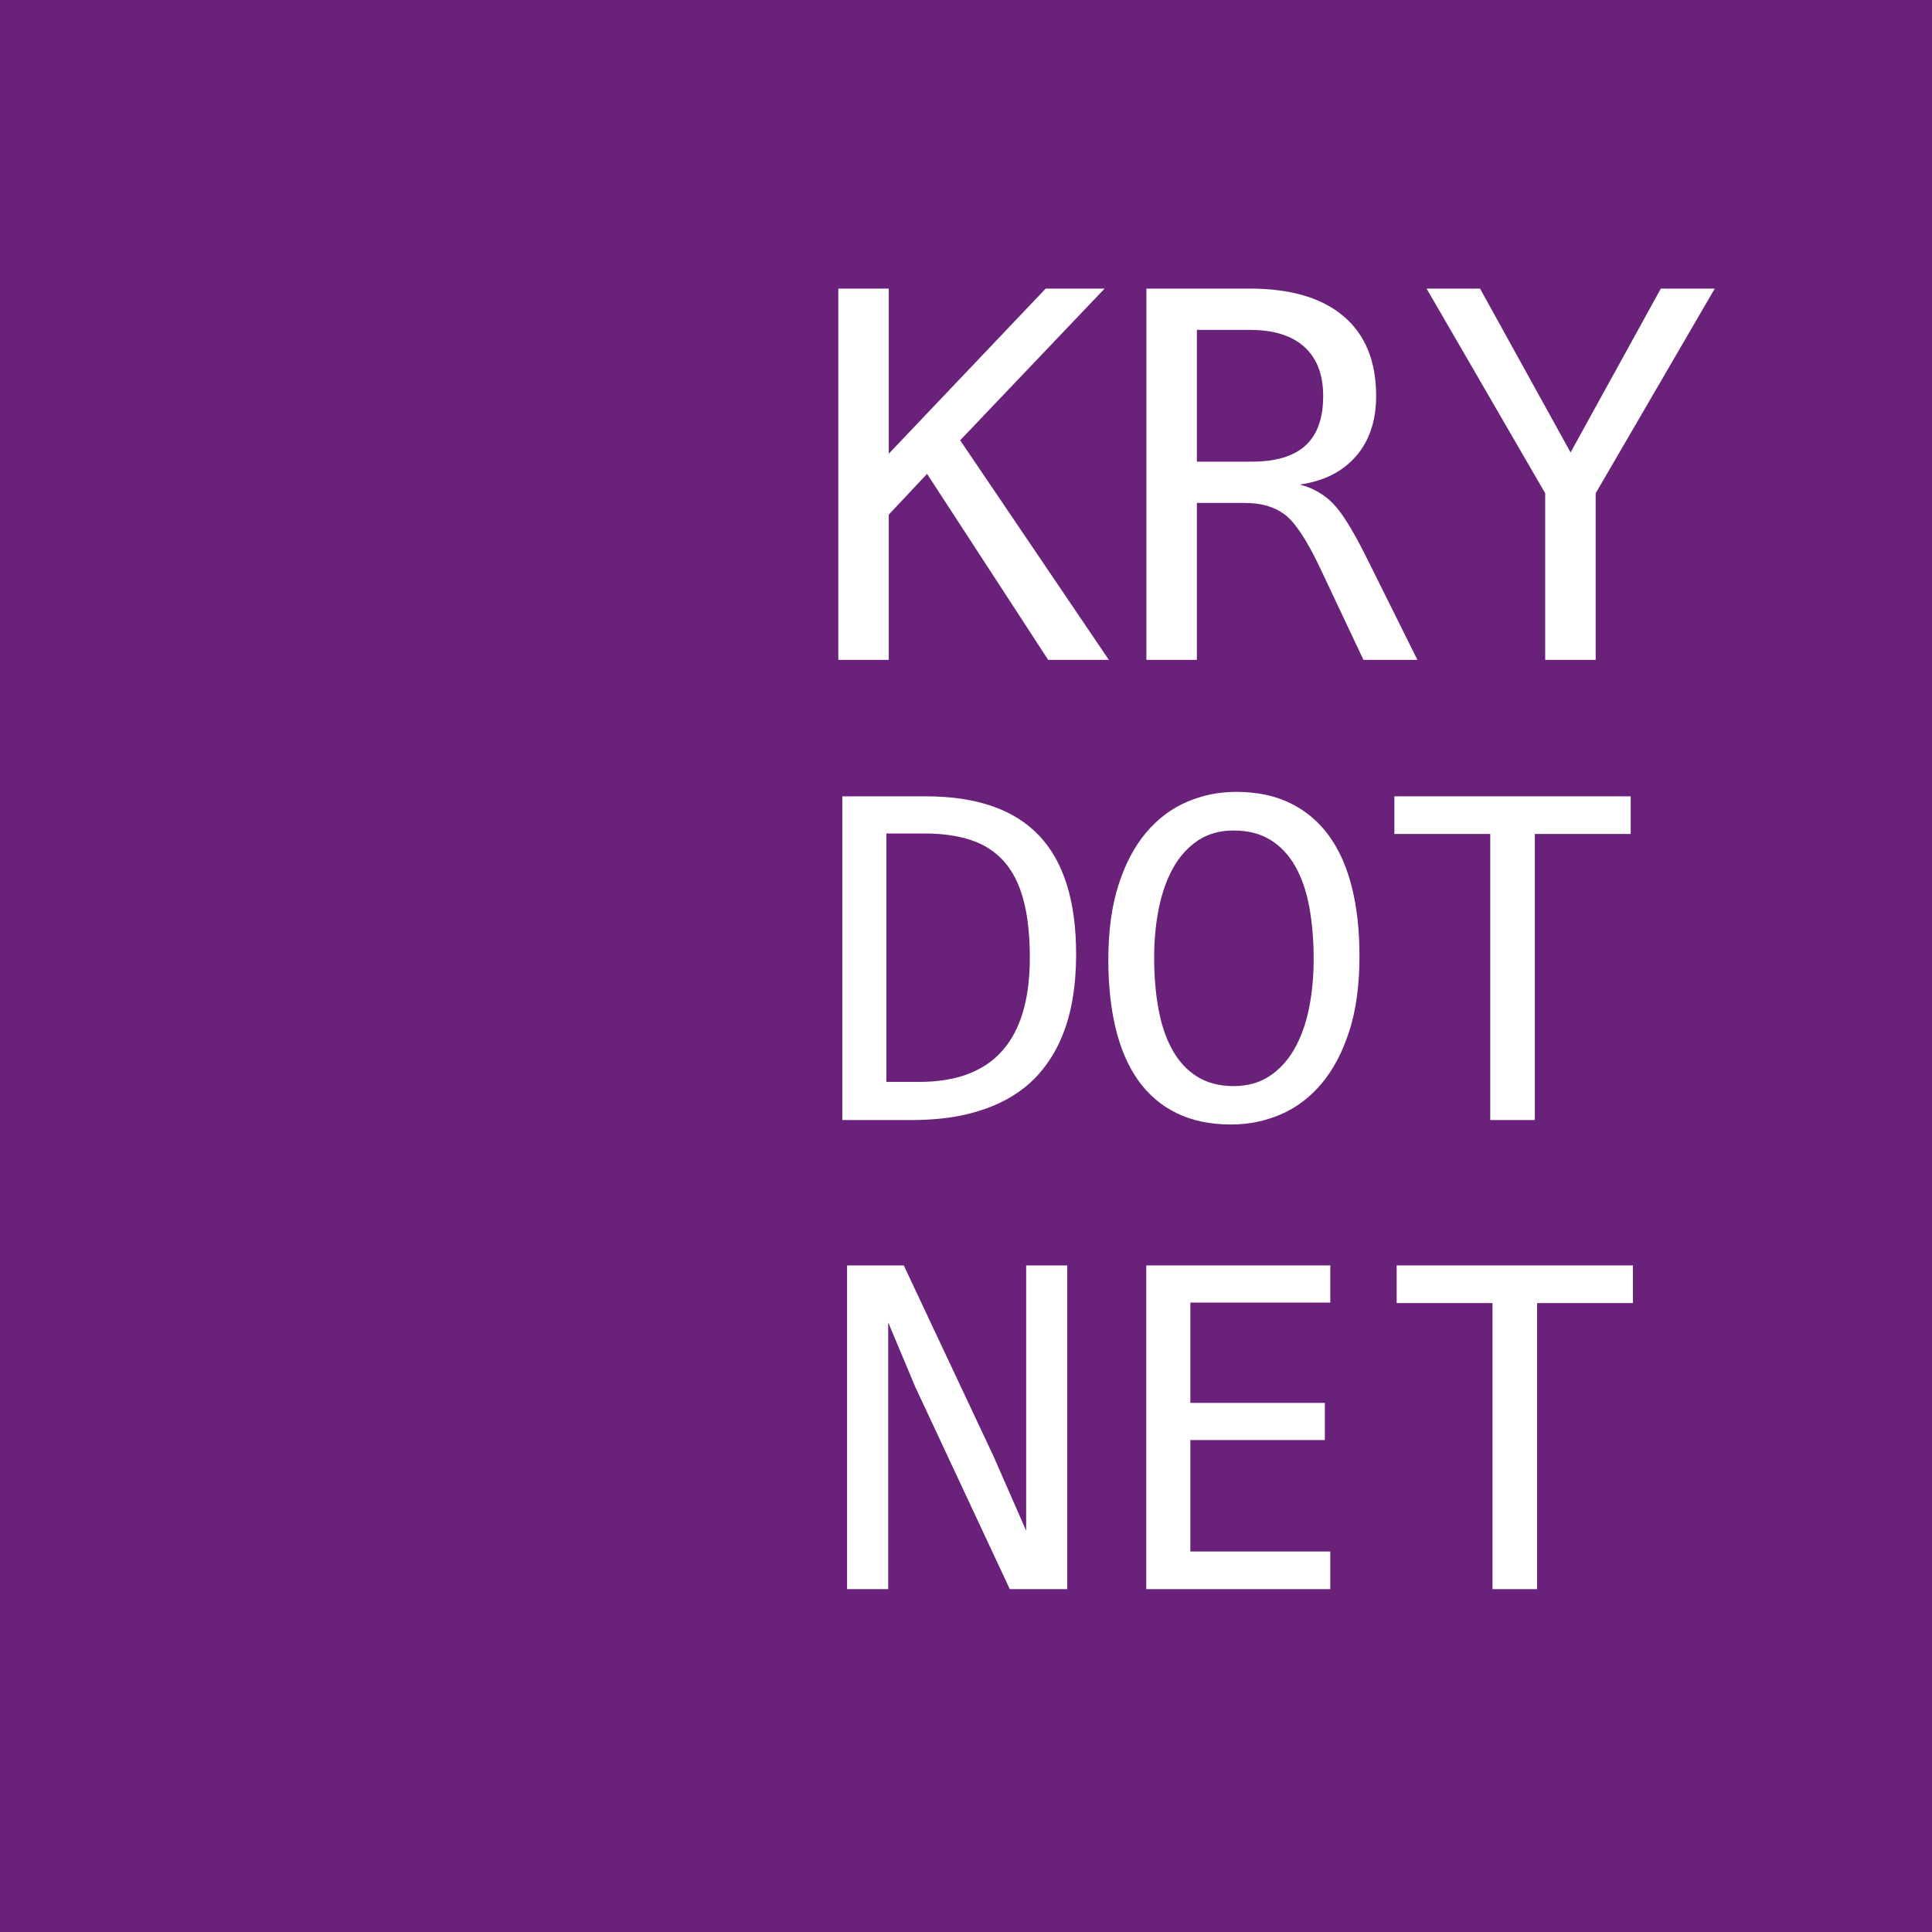
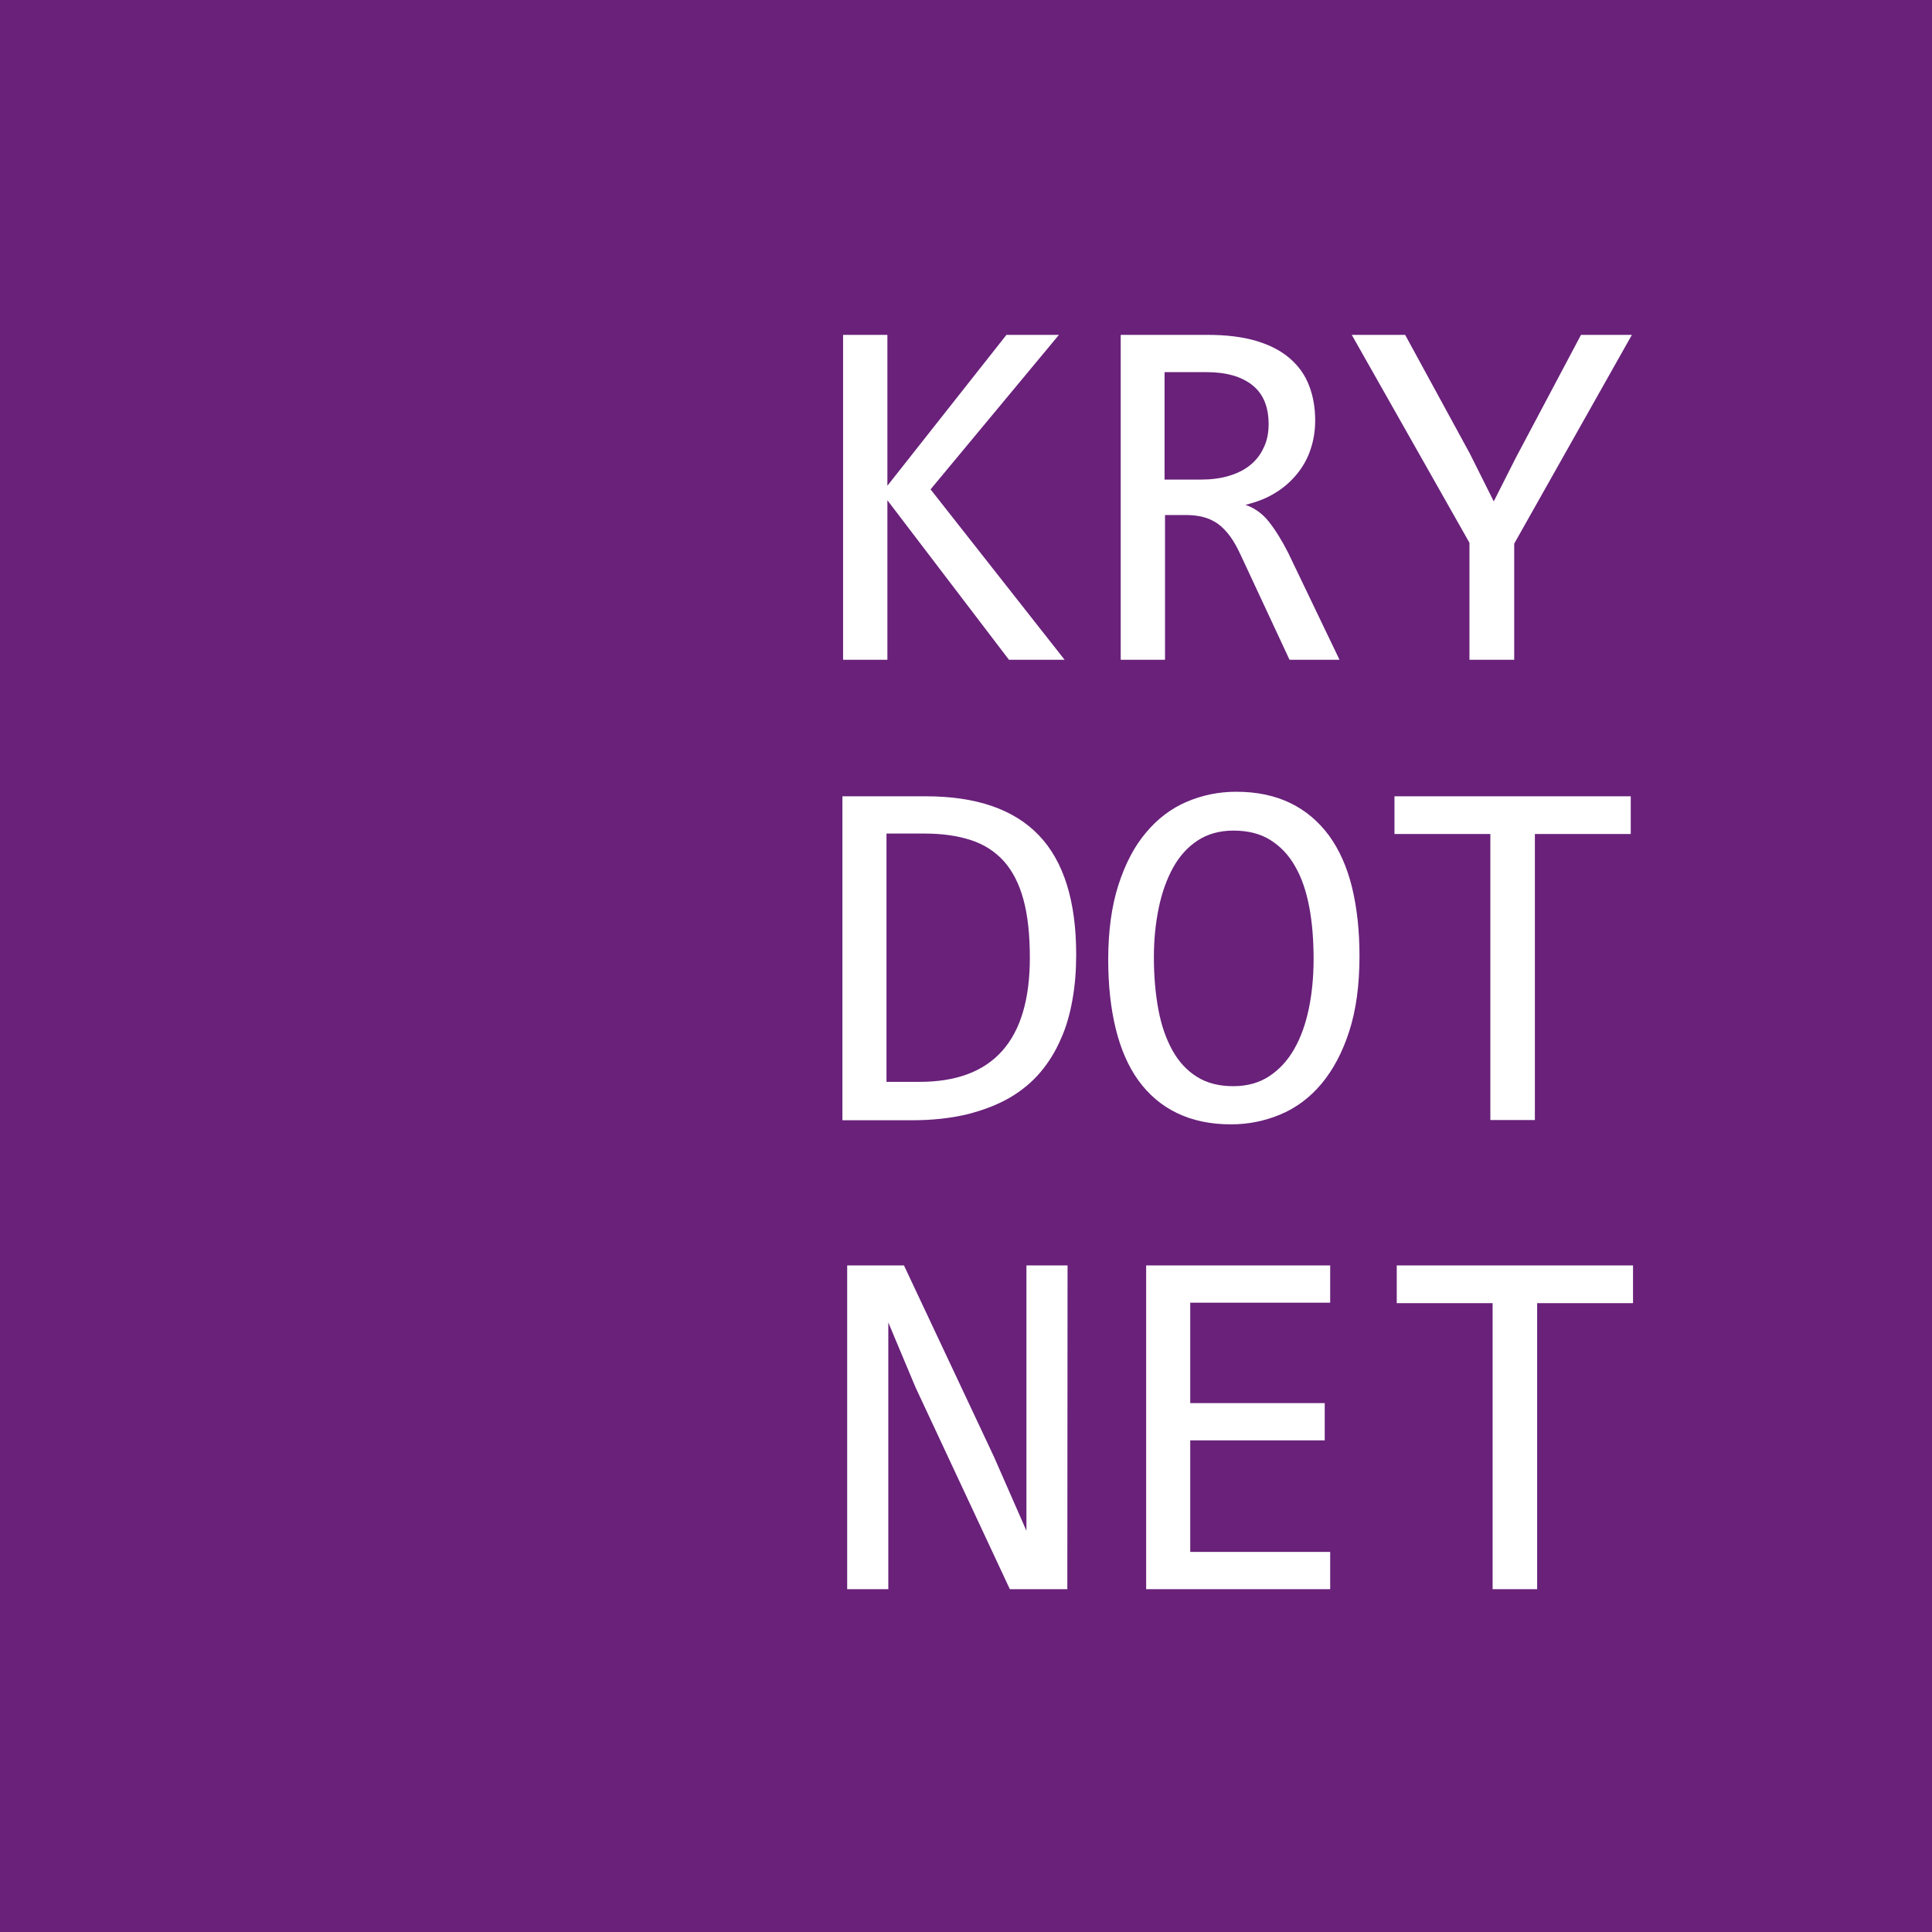
- <svg xmlns="http://www.w3.org/2000/svg" version="1.1" id="Слой_1" x="0px" y="0px" width="850.39px" height="850.39px" viewBox="0 0 850.39 850.39" enable-background="new 0 0 850.39 850.39" xml:space="preserve">
-   <rect fill="#69217A" width="850.39" height="850.39" />
-   <g display="none">
-     <path display="inline" fill="#FFFFFF" d="M524.567,250.913c0,6.759-1.382,12.684-4.144,17.77c-2.763,5.088-6.614,9.321-11.555,12.7   c-4.944,3.38-10.885,5.906-17.824,7.577c-6.942,1.671-14.593,2.508-22.949,2.508c-3.779,0-7.54-0.146-11.283-0.436   c-3.744-0.292-7.341-0.654-10.792-1.09c-3.453-0.436-6.705-0.944-9.757-1.526c-3.053-0.581-5.816-1.199-8.286-1.854v-18.75   c5.451,2.035,11.573,3.635,18.37,4.796c6.795,1.164,14.517,1.745,23.165,1.745c6.251,0,11.574-0.491,15.972-1.472   c4.396-0.981,7.994-2.435,10.793-4.361c2.796-1.925,4.832-4.269,6.105-7.032c1.271-2.761,1.907-5.922,1.907-9.485   c0-3.851-1.073-7.14-3.216-9.866c-2.145-2.726-4.96-5.159-8.449-7.304c-3.488-2.143-7.468-4.105-11.938-5.887   c-4.47-1.78-9.031-3.614-13.681-5.505c-4.652-1.889-9.213-3.942-13.682-6.16c-4.47-2.216-8.45-4.832-11.938-7.849   c-3.489-3.015-6.307-6.558-8.449-10.629c-2.146-4.069-3.217-8.901-3.217-14.499c0-4.869,1.018-9.665,3.053-14.391   c2.034-4.723,5.195-8.92,9.484-12.591c4.287-3.669,9.793-6.631,16.518-8.885c6.721-2.252,14.733-3.38,24.038-3.38   c2.397,0,4.995,0.109,7.794,0.327c2.798,0.218,5.632,0.528,8.504,0.927c2.87,0.401,5.704,0.855,8.503,1.363   c2.796,0.509,5.396,1.054,7.794,1.635v17.443c-5.598-1.598-11.192-2.816-16.788-3.652c-5.598-0.835-11.011-1.254-16.243-1.254   c-11.12,0-19.297,1.854-24.529,5.56c-5.232,3.707-7.85,8.686-7.85,14.936c0,3.853,1.072,7.16,3.216,9.92   c2.144,2.763,4.962,5.233,8.449,7.414c3.489,2.18,7.468,4.161,11.938,5.941c4.47,1.781,9.03,3.617,13.682,5.505   c4.65,1.892,9.212,3.962,13.683,6.214c4.47,2.253,8.448,4.924,11.938,8.013c3.487,3.09,6.304,6.705,8.448,10.847   C523.495,240.338,524.567,245.244,524.567,250.913z" />
-     <path display="inline" fill="#FFFFFF" d="M649.393,190.626c0,5.816-1.091,11.575-3.271,17.279   c-2.18,5.707-5.561,10.812-10.139,15.317c-4.578,4.507-10.43,8.16-17.552,10.957c-7.123,2.799-15.626,4.197-25.51,4.197h-17.66   v51.129h-19.405V147.02h40.118c7.049,0,13.807,0.782,20.277,2.344c6.468,1.563,12.154,4.088,17.061,7.577   c4.906,3.488,8.813,7.996,11.719,13.518C647.937,175.982,649.393,182.706,649.393,190.626z M629.223,191.499   c0-9.158-2.997-16.171-8.993-21.041c-5.995-4.869-14.373-7.304-25.129-7.304h-19.84v58.651h18.096   c11.482,0,20.332-2.507,26.547-7.521C626.117,209.269,629.223,201.674,629.223,191.499z" />
-     <path display="inline" fill="#FFFFFF" d="M772.146,246.879c0,6.833-1.328,12.883-3.98,18.151   c-2.653,5.271-6.432,9.722-11.338,13.354c-4.904,3.635-10.83,6.396-17.77,8.286c-6.94,1.891-14.662,2.834-23.166,2.834h-37.283   V147.02h40.772c31.76,0,47.641,11.556,47.641,34.667c0,7.704-1.837,14.318-5.506,19.841c-3.67,5.524-9.648,9.631-17.934,12.319   c3.852,0.728,7.504,1.962,10.957,3.707c3.45,1.744,6.486,3.998,9.103,6.759c2.616,2.762,4.688,6.033,6.214,9.811   C771.381,237.904,772.146,242.155,772.146,246.879z M746.854,184.303c0-2.906-0.437-5.65-1.31-8.231   c-0.871-2.579-2.397-4.796-4.578-6.65c-2.18-1.853-5.124-3.325-8.83-4.415c-3.707-1.09-8.395-1.635-14.063-1.635h-20.059v44.588   h19.405c4.432,0,8.448-0.472,12.046-1.417c3.597-0.944,6.686-2.399,9.267-4.361c2.579-1.962,4.578-4.416,5.995-7.358   C746.144,191.88,746.854,188.375,746.854,184.303z M751.541,247.533c0-3.633-0.764-6.904-2.29-9.812   c-1.526-2.906-3.744-5.359-6.649-7.358c-2.909-1.999-6.451-3.543-10.63-4.633c-4.18-1.091-8.885-1.635-14.118-1.635h-19.84v49.058   h20.494c11.12,0,19.405-2.072,24.856-6.214C748.815,262.796,751.541,256.328,751.541,247.533z" />
+ <svg xmlns="http://www.w3.org/2000/svg" version="1.1" id="Слой_1" x="0px" y="0px" viewBox="0 0 850.4 850.4" style="enable-background:new 0 0 850.4 850.4;" xml:space="preserve">
+   <style type="text/css">
+ 	.st0{fill:#69217A;}
+ 	.st1{display:none;}
+ 	.st2{display:inline;fill:#FFFFFF;}
+ 	.st3{fill:#FFFFFF;}
+ 	.st4{enable-background:new    ;}
+ </style>
+   <rect class="st0" width="850.4" height="850.4" />
+   <g class="st1">
+     <path class="st2" d="M524.6,250.9c0,6.8-1.4,12.7-4.1,17.8c-2.8,5.1-6.6,9.3-11.6,12.7c-4.9,3.4-10.9,5.9-17.8,7.6   c-6.9,1.7-14.6,2.5-22.9,2.5c-3.8,0-7.5-0.1-11.3-0.4c-3.7-0.3-7.3-0.7-10.8-1.1c-3.5-0.4-6.7-0.9-9.8-1.5   c-3.1-0.6-5.8-1.2-8.3-1.9v-18.8c5.5,2,11.6,3.6,18.4,4.8c6.8,1.2,14.5,1.7,23.2,1.7c6.3,0,11.6-0.5,16-1.5c4.4-1,8-2.4,10.8-4.4   c2.8-1.9,4.8-4.3,6.1-7c1.3-2.8,1.9-5.9,1.9-9.5c0-3.9-1.1-7.1-3.2-9.9c-2.1-2.7-5-5.2-8.4-7.3c-3.5-2.1-7.5-4.1-11.9-5.9   c-4.5-1.8-9-3.6-13.7-5.5c-4.7-1.9-9.2-3.9-13.7-6.2c-4.5-2.2-8.5-4.8-11.9-7.8c-3.5-3-6.3-6.6-8.4-10.6c-2.1-4.1-3.2-8.9-3.2-14.5   c0-4.9,1-9.7,3.1-14.4c2-4.7,5.2-8.9,9.5-12.6c4.3-3.7,9.8-6.6,16.5-8.9c6.7-2.3,14.7-3.4,24-3.4c2.4,0,5,0.1,7.8,0.3   c2.8,0.2,5.6,0.5,8.5,0.9c2.9,0.4,5.7,0.9,8.5,1.4c2.8,0.5,5.4,1.1,7.8,1.6v17.4c-5.6-1.6-11.2-2.8-16.8-3.7   c-5.6-0.8-11-1.3-16.2-1.3c-11.1,0-19.3,1.9-24.5,5.6c-5.2,3.7-7.9,8.7-7.9,14.9c0,3.9,1.1,7.2,3.2,9.9c2.1,2.8,5,5.2,8.4,7.4   c3.5,2.2,7.5,4.2,11.9,5.9c4.5,1.8,9,3.6,13.7,5.5c4.6,1.9,9.2,4,13.7,6.2c4.5,2.3,8.4,4.9,11.9,8c3.5,3.1,6.3,6.7,8.4,10.8   C523.5,240.3,524.6,245.2,524.6,250.9z" />
+     <path class="st2" d="M649.4,190.6c0,5.8-1.1,11.6-3.3,17.3c-2.2,5.7-5.6,10.8-10.1,15.3c-4.6,4.5-10.4,8.2-17.6,11   c-7.1,2.8-15.6,4.2-25.5,4.2h-17.7v51.1h-19.4V147H596c7,0,13.8,0.8,20.3,2.3c6.5,1.6,12.2,4.1,17.1,7.6c4.9,3.5,8.8,8,11.7,13.5   C647.9,176,649.4,182.7,649.4,190.6z M629.2,191.5c0-9.2-3-16.2-9-21c-6-4.9-14.4-7.3-25.1-7.3h-19.8v58.7h18.1   c11.5,0,20.3-2.5,26.5-7.5C626.1,209.3,629.2,201.7,629.2,191.5z" />
+     <path class="st2" d="M772.1,246.9c0,6.8-1.3,12.9-4,18.2c-2.7,5.3-6.4,9.7-11.3,13.4c-4.9,3.6-10.8,6.4-17.8,8.3   c-6.9,1.9-14.7,2.8-23.2,2.8h-37.3V147h40.8c31.8,0,47.6,11.6,47.6,34.7c0,7.7-1.8,14.3-5.5,19.8c-3.7,5.5-9.6,9.6-17.9,12.3   c3.9,0.7,7.5,2,11,3.7c3.5,1.7,6.5,4,9.1,6.8c2.6,2.8,4.7,6,6.2,9.8C771.4,237.9,772.1,242.2,772.1,246.9z M746.9,184.3   c0-2.9-0.4-5.6-1.3-8.2c-0.9-2.6-2.4-4.8-4.6-6.6c-2.2-1.9-5.1-3.3-8.8-4.4c-3.7-1.1-8.4-1.6-14.1-1.6H698V208h19.4   c4.4,0,8.4-0.5,12-1.4c3.6-0.9,6.7-2.4,9.3-4.4c2.6-2,4.6-4.4,6-7.4C746.1,191.9,746.9,188.4,746.9,184.3z M751.5,247.5   c0-3.6-0.8-6.9-2.3-9.8c-1.5-2.9-3.7-5.4-6.6-7.4c-2.9-2-6.5-3.5-10.6-4.6c-4.2-1.1-8.9-1.6-14.1-1.6H698v49.1h20.5   c11.1,0,19.4-2.1,24.9-6.2C748.8,262.8,751.5,256.3,751.5,247.5z" />
  </g>
  <g>
-     <path fill="#FFFFFF" d="M473.673,420.172c0,6.833-0.528,13.373-1.582,19.623c-1.054,6.252-2.744,12.065-5.068,17.443   c-2.328,5.379-5.342,10.267-9.049,14.662c-3.706,4.398-8.25,8.16-13.627,11.284c-5.379,3.126-11.629,5.543-18.751,7.25   c-7.124,1.708-15.228,2.562-24.311,2.562H370.76V350.51h36.738c22.24,0,38.827,5.723,49.768,17.17   C468.203,379.128,473.673,396.625,473.673,420.172z M453.286,421.59c0-10.102-0.946-18.642-2.834-25.619   c-1.892-6.977-4.762-12.608-8.613-16.898c-3.853-4.288-8.686-7.394-14.499-9.321c-5.815-1.925-12.646-2.889-20.496-2.889h-16.679   v109.344h14.499C437.078,476.207,453.286,458.001,453.286,421.59z" />
-     <path fill="#FFFFFF" d="M598.388,420.827c0,12.792-1.509,23.839-4.524,33.14c-3.018,9.306-7.087,16.991-12.21,23.058   c-5.124,6.07-11.119,10.575-17.987,13.519c-6.868,2.944-14.118,4.415-21.75,4.415c-9.156,0-17.133-1.653-23.929-4.96   c-6.797-3.307-12.427-8.085-16.897-14.336c-4.47-6.249-7.795-13.862-9.976-22.839c-2.18-8.976-3.271-19.095-3.271-30.361   c0-12.646,1.489-23.619,4.47-32.923c2.98-9.303,7.031-16.989,12.156-23.058c5.124-6.067,11.101-10.574,17.933-13.518   c6.831-2.943,14.063-4.416,21.695-4.416c9.156,0,17.132,1.673,23.929,5.015c6.795,3.344,12.445,8.122,16.952,14.336   c4.505,6.213,7.866,13.791,10.084,22.73C597.279,399.568,598.388,409.636,598.388,420.827z M578.22,422.244   c0-8.357-0.638-16.007-1.908-22.948c-1.271-6.939-3.324-12.918-6.159-17.933c-2.834-5.015-6.486-8.902-10.956-11.666   c-4.47-2.761-9.866-4.143-16.189-4.143c-6.105,0-11.355,1.472-15.753,4.415c-4.398,2.944-8.013,6.941-10.847,11.993   c-2.835,5.052-4.943,10.974-6.323,17.77c-1.382,6.796-2.072,14.009-2.072,21.64c0,8.431,0.654,16.117,1.964,23.056   c1.307,6.942,3.359,12.902,6.158,17.88c2.798,4.979,6.414,8.85,10.847,11.609c4.434,2.764,9.774,4.144,16.026,4.144   c6.105,0,11.374-1.472,15.808-4.415c4.432-2.944,8.084-6.939,10.957-11.992c2.87-5.051,4.995-10.956,6.377-17.715   C577.528,437.179,578.22,429.948,578.22,422.244z" />
-     <path fill="#FFFFFF" d="M717.762,367.081h-42.189v125.915h-19.623V367.081H613.76V350.51h104.002V367.081z" />
+     <path class="st3" d="M473.7,420.2c0,6.8-0.5,13.4-1.6,19.6c-1.1,6.3-2.7,12.1-5.1,17.4c-2.3,5.4-5.3,10.3-9,14.7   c-3.7,4.4-8.3,8.2-13.6,11.3c-5.4,3.1-11.6,5.5-18.8,7.3c-7.1,1.7-15.2,2.6-24.3,2.6h-30.5V350.5h36.7c22.2,0,38.8,5.7,49.8,17.2   C468.2,379.1,473.7,396.6,473.7,420.2z M453.3,421.6c0-10.1-0.9-18.6-2.8-25.6c-1.9-7-4.8-12.6-8.6-16.9c-3.9-4.3-8.7-7.4-14.5-9.3   c-5.8-1.9-12.6-2.9-20.5-2.9h-16.7v109.3h14.5C437.1,476.2,453.3,458,453.3,421.6z" />
+     <path class="st3" d="M598.4,420.8c0,12.8-1.5,23.8-4.5,33.1c-3,9.3-7.1,17-12.2,23.1c-5.1,6.1-11.1,10.6-18,13.5   s-14.1,4.4-21.8,4.4c-9.2,0-17.1-1.7-23.9-5c-6.8-3.3-12.4-8.1-16.9-14.3c-4.5-6.2-7.8-13.9-10-22.8c-2.2-9-3.3-19.1-3.3-30.4   c0-12.6,1.5-23.6,4.5-32.9c3-9.3,7-17,12.2-23.1c5.1-6.1,11.1-10.6,17.9-13.5c6.8-2.9,14.1-4.4,21.7-4.4c9.2,0,17.1,1.7,23.9,5   c6.8,3.3,12.4,8.1,17,14.3c4.5,6.2,7.9,13.8,10.1,22.7C597.3,399.6,598.4,409.6,598.4,420.8z M578.2,422.2c0-8.4-0.6-16-1.9-22.9   c-1.3-6.9-3.3-12.9-6.2-17.9c-2.8-5-6.5-8.9-11-11.7c-4.5-2.8-9.9-4.1-16.2-4.1c-6.1,0-11.4,1.5-15.8,4.4c-4.4,2.9-8,6.9-10.8,12   c-2.8,5.1-4.9,11-6.3,17.8c-1.4,6.8-2.1,14-2.1,21.6c0,8.4,0.7,16.1,2,23.1c1.3,6.9,3.4,12.9,6.2,17.9c2.8,5,6.4,8.9,10.8,11.6   c4.4,2.8,9.8,4.1,16,4.1c6.1,0,11.4-1.5,15.8-4.4c4.4-2.9,8.1-6.9,11-12c2.9-5.1,5-11,6.4-17.7   C577.5,437.2,578.2,429.9,578.2,422.2z" />
+     <path class="st3" d="M717.8,367.1h-42.2V493H656V367.1h-42.2v-16.6h104V367.1z" />
  </g>
  <g>
-     <path fill="#FFFFFF" d="M469.767,699.479h-25.292l-41.535-88.849l-11.993-28.563v71.843v45.568h-18.096V556.994h24.964   l39.573,84.161l14.281,32.595v-76.312v-40.444h18.098V699.479z" />
-     <path fill="#FFFFFF" d="M585.542,699.479h-81V556.994h81v16.353h-61.595v44.151h59.196v16.353h-59.196v49.058h61.595V699.479z" />
-     <path fill="#FFFFFF" d="M718.762,573.563h-42.189v125.915h-19.623V573.563H614.76v-16.569h104.002V573.563z" />
+     <path class="st3" d="M469.8,699.5h-25.3l-41.5-88.8l-12-28.6v71.8v45.6h-18.1V557h25l39.6,84.2l14.3,32.6v-76.3V557h18.1   L469.8,699.5L469.8,699.5z" />
+     <path class="st3" d="M585.5,699.5h-81V557h81v16.4h-61.6v44.2h59.2v16.4h-59.2v49.1h61.6V699.5z" />
+     <path class="st3" d="M718.8,573.6h-42.2v125.9H657V573.6h-42.2V557h104V573.6z" />
  </g>
-   <text transform="matrix(1 0 0 1 353.999 290.437)" fill="#FFFFFF" font-family="'Consolas'" font-size="224.136">KRY</text>
+   <g class="st4">
+     <path class="st3" d="M468.6,290.4h-24.5l-53.5-70.2v70.2h-19.5v-143h19.5v66.4l52.4-66.4h23.1l-56.5,68L468.6,290.4z" />
+     <path class="st3" d="M589.6,290.4h-22l-21.3-45.7c-1.6-3.5-3.2-6.4-4.9-8.7c-1.7-2.3-3.5-4.1-5.4-5.5c-1.9-1.3-4-2.3-6.3-2.9   c-2.3-0.6-4.9-0.9-7.7-0.9h-9.2v63.7h-19.5v-143h38.3c8.3,0,15.5,0.9,21.5,2.7c6,1.8,10.9,4.4,14.7,7.7s6.6,7.2,8.4,11.9   c1.8,4.6,2.7,9.8,2.7,15.4c0,4.5-0.7,8.7-2,12.6c-1.3,4-3.3,7.6-5.9,10.8c-2.6,3.2-5.8,6.1-9.6,8.4c-3.8,2.4-8.2,4.1-13.2,5.3   c4,1.4,7.4,3.8,10.2,7.3c2.8,3.5,5.7,8.1,8.6,13.8L589.6,290.4z M558.4,186.7c0-7.7-2.4-13.4-7.2-17.2c-4.8-3.8-11.5-5.7-20.2-5.7   h-18.4v47.3h15.8c4.6,0,8.7-0.5,12.4-1.6c3.7-1.1,6.8-2.6,9.4-4.7c2.6-2.1,4.6-4.6,6-7.7C557.7,194.1,558.4,190.6,558.4,186.7z" />
+     <path class="st3" d="M718.3,147.4l-51.8,91.9v51.1h-19.7v-51.5l-51.8-91.5h23.5l28.5,52.3l10.5,21l9.6-19l28.8-54.3H718.3z" />
+   </g>
</svg>
